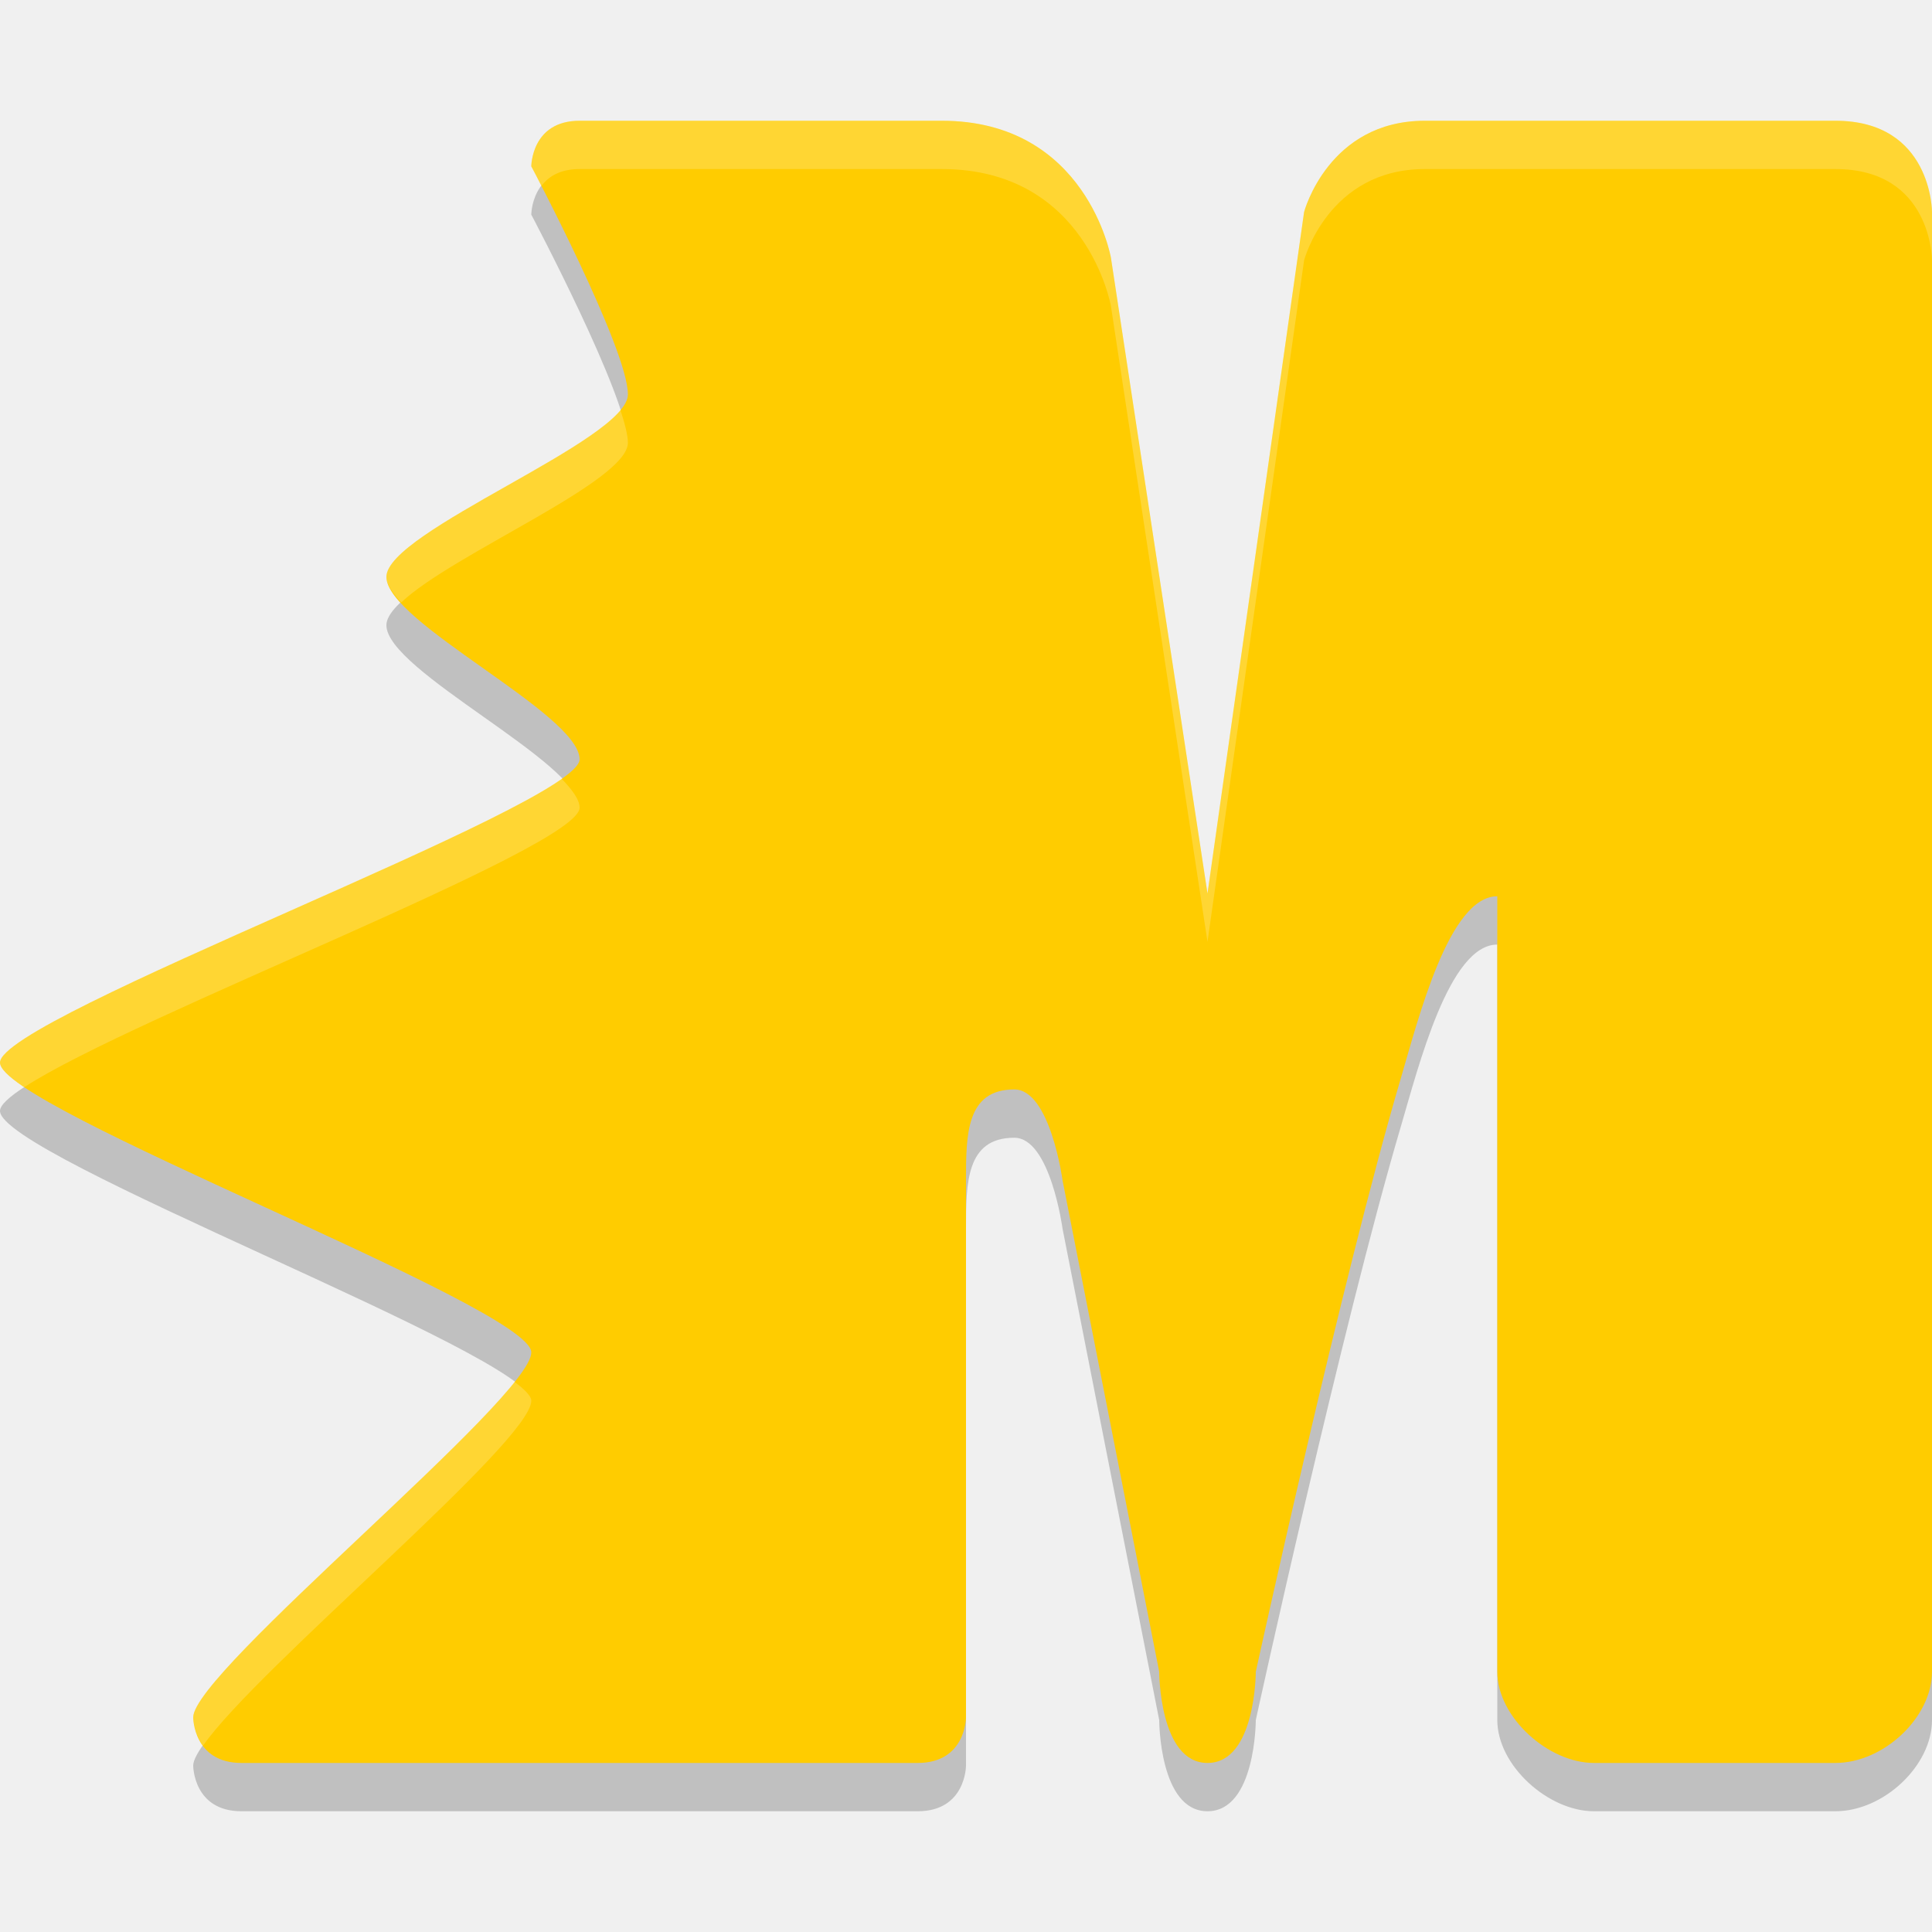
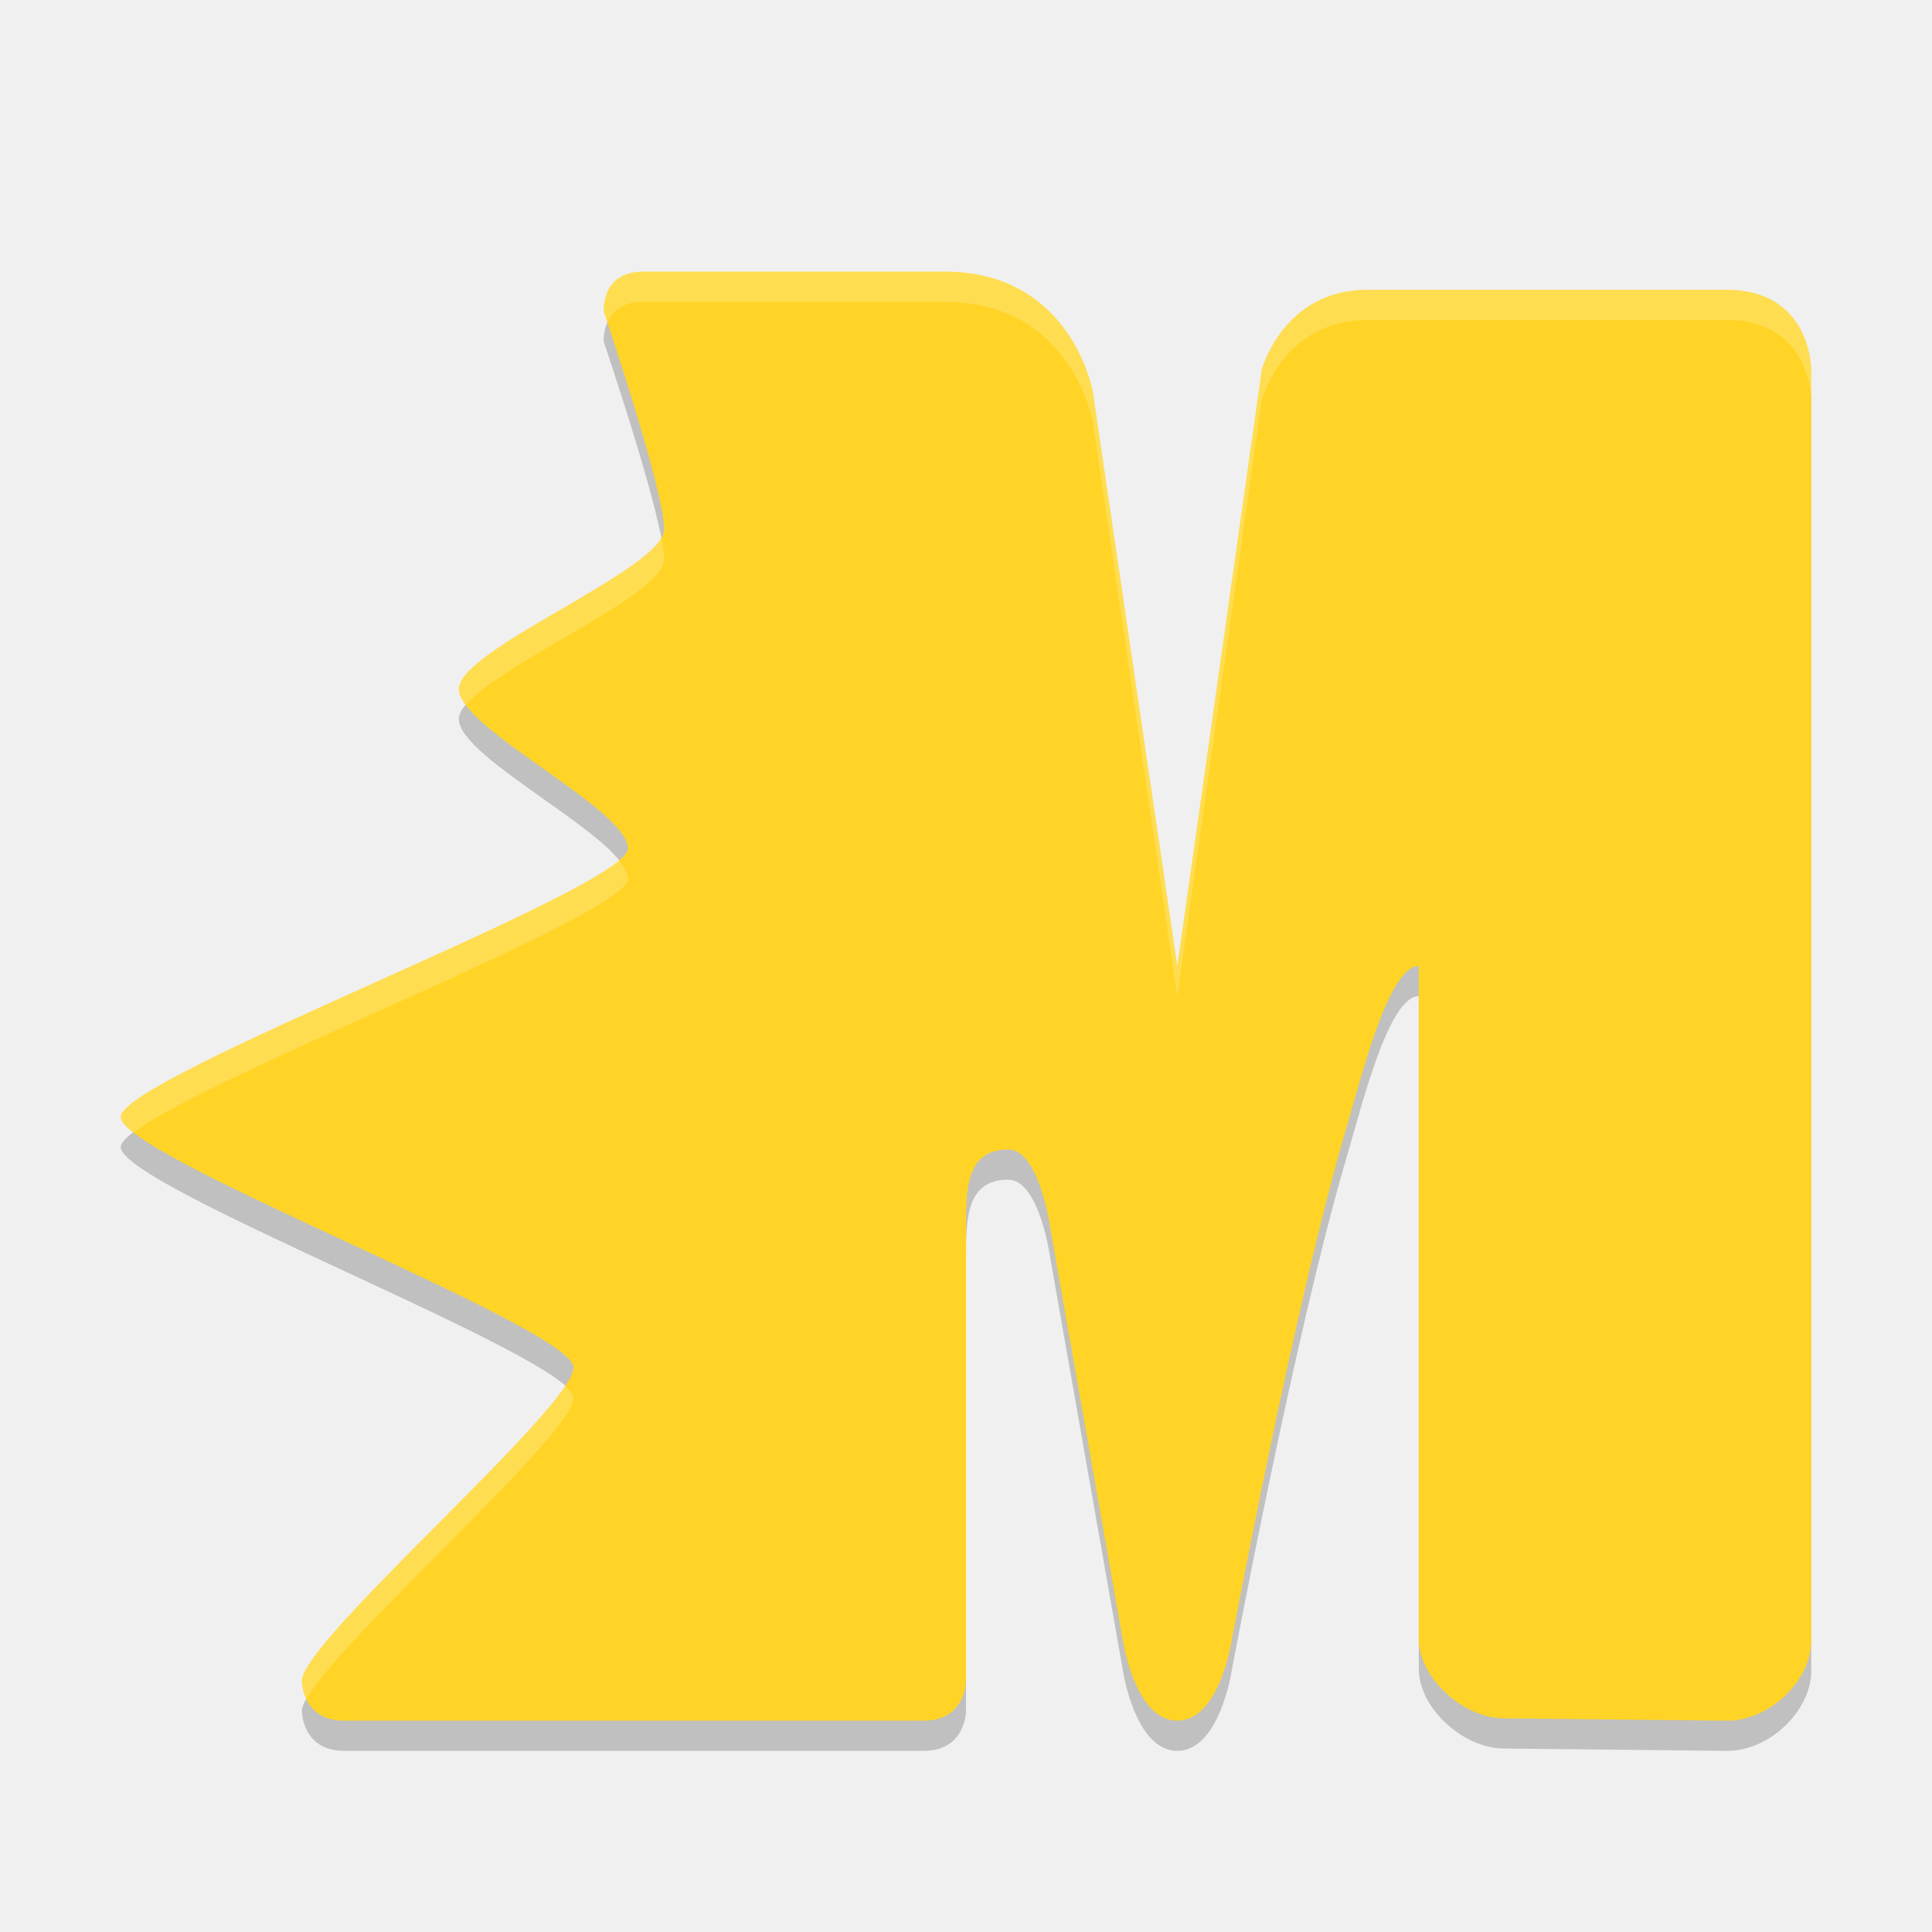
- <svg xmlns="http://www.w3.org/2000/svg" width="62" height="62" version="1.1" id="svg3">
-   <defs id="defs3" />
-   <g id="g3" transform="matrix(0.96875,0,0,0.96875,-3.875,-3.875)" style="stroke-width:1.032">
-     <path style="opacity:0.2;stroke-width:1.032" d="M 53.6,60.978 C 53.6,62.489 55.292,64 56.8,64 h 8 C 66.4,64 68,62.489 68,60.978 V 12.622 C 68,12.622 68,9.6 64.8,9.6 H 51.2 c -3.2,0 -4,3.022 -4,3.022 L 44,35.2 40.8,14.133 C 40.8,14.133 40,9.6 35.2,9.6 h -12 c -1.6,0 -1.6,1.511 -1.6,1.511 0,0 3.2,6.044 3.2,7.556 0,1.511 -8,4.533 -8,6.044 0,1.511 6.4,4.533 6.4,6.044 C 23.2,32.267 4,39.289 4,40.8 c 0,1.511 17.6,8.089 17.6,9.6 0,1.511 -11.2,10.578 -11.2,12.089 0,0 0,1.511 1.6,1.511 H 34.4 C 36,64 36,62.489 36,62.489 V 44.711 c 0,-1.511 0,-3.022 1.6,-3.022 1.193,0 1.6,3.022 1.6,3.022 l 3.2,16.267 c 0,0 0,3.022 1.6,3.022 1.6,0 1.6,-3.022 1.6,-3.022 0,0 2.853,-13.045 4.8,-19.644 0.59,-2.001 1.6,-6.044 3.2,-6.044 z" id="path1" />
-     <path style="fill:#ffcc00;stroke-width:1.032" d="M 53.6,59.378 C 53.6,60.889 55.292,62.4 56.8,62.4 h 8 c 1.6,0 3.2,-1.511 3.2,-3.022 V 11.022 C 68,11.022 68,8 64.8,8 H 51.2 c -3.2,0 -4,3.022 -4,3.022 L 44,33.6 40.8,12.533 C 40.8,12.533 40,8 35.2,8 h -12 c -1.6,0 -1.6,1.511 -1.6,1.511 0,0 3.2,6.044 3.2,7.556 0,1.511 -8,4.533 -8,6.044 0,1.511 6.4,4.533 6.4,6.044 C 23.2,30.667 4,37.689 4,39.2 c 0,1.511 17.6,8.089 17.6,9.6 0,1.511 -11.2,10.578 -11.2,12.089 0,0 0,1.511 1.6,1.511 H 34.4 C 36,62.4 36,60.889 36,60.889 V 43.111 c 0,-1.511 0,-3.022 1.6,-3.022 1.193,0 1.6,3.022 1.6,3.022 l 3.2,16.267 c 0,0 0,3.022 1.6,3.022 1.6,0 1.6,-3.022 1.6,-3.022 0,0 2.853,-13.045 4.8,-19.644 0.59,-2.001 1.6,-6.044 3.2,-6.044 z" id="path2" />
-     <path style="opacity:0.2;fill:#ffffff;stroke-width:1.032" d="m 23.2,8 c -1.6,0 -1.6,1.512 -1.6,1.512 0,0 0.268,0.541 0.328,0.656 C 22.155,9.863 22.535,9.6 23.2,9.6 h 12 c 4.8,0 5.6,4.534 5.6,4.534 L 44,35.2 47.2,12.622 c 0,0 0.8,-3.022 4,-3.022 h 13.6 c 3.2,0 3.2,3.022 3.2,3.022 v -1.6 C 68,11.022 68,8 64.8,8 H 51.2 c -3.2,0 -4,3.022 -4,3.022 L 44,33.6 40.8,12.534 C 40.8,12.534 40,8 35.2,8 Z m 1.35,9.575 c -1.316,1.606 -7.75,4.18 -7.75,5.537 0,0.244 0.207,0.537 0.488,0.847 C 18.983,22.347 24.8,19.958 24.8,18.666 24.8,18.417 24.695,18.021 24.55,17.575 Z M 22.597,29.791 C 19.434,32.055 4,37.843 4,39.2 4,39.394 4.302,39.674 4.806,40.012 8.439,37.645 23.2,32.081 23.2,30.756 c 0,-0.274 -0.258,-0.61 -0.603,-0.966 z M 21.044,49.775 C 18.811,52.592 10.4,59.576 10.4,60.888 c 0,0 0.009,0.512 0.325,0.941 C 12.504,59.264 21.6,51.764 21.6,50.4 c 0,-0.155 -0.224,-0.374 -0.556,-0.625 z" id="path3" />
-   </g>
+ <svg xmlns="http://www.w3.org/2000/svg" width="64" height="64" version="1.1">
+   <path style="opacity:0.2" d="m 47,55.278 c 0,1.322 1.48,2.631 2.8,2.644 l 7.4,0.078 C 58.6,58.015 60,56.678 60,55.355 V 13.244 c 0,0 0,-2.644 -2.8,-2.644 H 45.3 c -2.8,0 -3.5,2.644 -3.5,2.644 L 39,33 36.2,13.966 c 0,0 -0.7,-3.967 -4.9,-3.967 h -10 c -1.4,0 -1.3,1.322 -1.3,1.322 0,0 2,5.889 2,7.211 0,1.322 -6.8,3.967 -6.8,5.289 0,1.322 5.6,3.967 5.6,5.289 0,1.322 -16.8,7.567 -16.8,8.889 0,1.322 15,6.978 15,8.3 0,1.322 -9,9.056 -9,10.378 0,0 0,1.322 1.4,1.322 h 19.2 c 1.4,0 1.4,-1.322 1.4,-1.322 V 41.722 c 0,-1.322 0,-2.644 1.4,-2.644 1.044,0 1.4,2.644 1.4,2.644 l 2.4,13.633 c 0,0 0.4,2.644 1.8,2.644 1.4,0 1.8,-2.644 1.8,-2.644 0,0 2.096,-11.214 3.8,-16.989 0.516,-1.751 1.4,-5.367 2.4,-5.367 z" />
+   <path style="fill:#ffd426" d="m 47,54.278 c 0,1.322 1.48,2.631 2.8,2.644 l 7.4,0.078 C 58.6,57.015 60,55.678 60,54.356 V 12.244 C 60,12.244 60,9.6 57.2,9.6 H 45.3 c -2.8,0 -3.5,2.644 -3.5,2.644 L 39,32 36.2,12.966 c 0,0 -0.7,-3.967 -4.9,-3.967 h -10 c -1.4,0 -1.3,1.322 -1.3,1.322 0,0 2,5.889 2,7.211 0,1.322 -6.8,3.967 -6.8,5.289 0,1.322 5.6,3.967 5.6,5.289 C 20.8,29.433 4,35.678 4,37 c 0,1.322 15,6.978 15,8.3 0,1.322 -9,9.056 -9,10.378 0,0 0,1.322 1.4,1.322 h 19.2 c 1.4,0 1.4,-1.322 1.4,-1.322 V 40.722 c 0,-1.322 0,-2.644 1.4,-2.644 1.044,0 1.4,2.644 1.4,2.644 l 2.4,13.633 c 0,0 0.4,2.644 1.8,2.644 1.4,0 1.8,-2.644 1.8,-2.644 0,0 2.096,-11.214 3.8,-16.989 C 45.116,35.616 46,32 47,32 Z" />
+   <path style="fill:#ffffff;opacity:0.2" d="M 21.301 9 C 19.901 9 20 10.322 20 10.322 C 20 10.322 20.104 10.649 20.117 10.688 C 20.261 10.347 20.58 10 21.301 10 L 31.301 10 C 35.501 10 36.199 13.967 36.199 13.967 L 39 33 L 41.801 13.244 C 41.801 13.244 42.501 10.6 45.301 10.6 L 57.199 10.6 C 59.999 10.6 60 13.244 60 13.244 L 60 12.244 C 60 12.244 59.999 9.6 57.199 9.6 L 45.301 9.6 C 42.501 9.6 41.801 12.244 41.801 12.244 L 39 32 L 36.199 12.967 C 36.199 12.967 35.501 9 31.301 9 L 21.301 9 z M 21.908 17.818 C 21.114 19.206 15.199 21.589 15.199 22.822 C 15.199 22.982 15.286 23.162 15.43 23.355 C 16.587 21.949 22 19.715 22 18.533 C 22 18.364 21.966 18.116 21.908 17.818 z M 20.5 28.498 C 18.331 30.356 4 35.778 4 37 C 4 37.129 4.177 37.309 4.434 37.512 C 6.963 35.569 20.801 30.313 20.801 29.111 C 20.801 28.931 20.681 28.721 20.5 28.498 z M 18.715 45.91 C 17.227 48.157 10 54.491 10 55.678 C 10 55.678 10.014 55.97 10.154 56.275 C 11.295 54.238 19 47.523 19 46.299 C 19 46.196 18.882 46.061 18.715 45.91 z" />
</svg>
